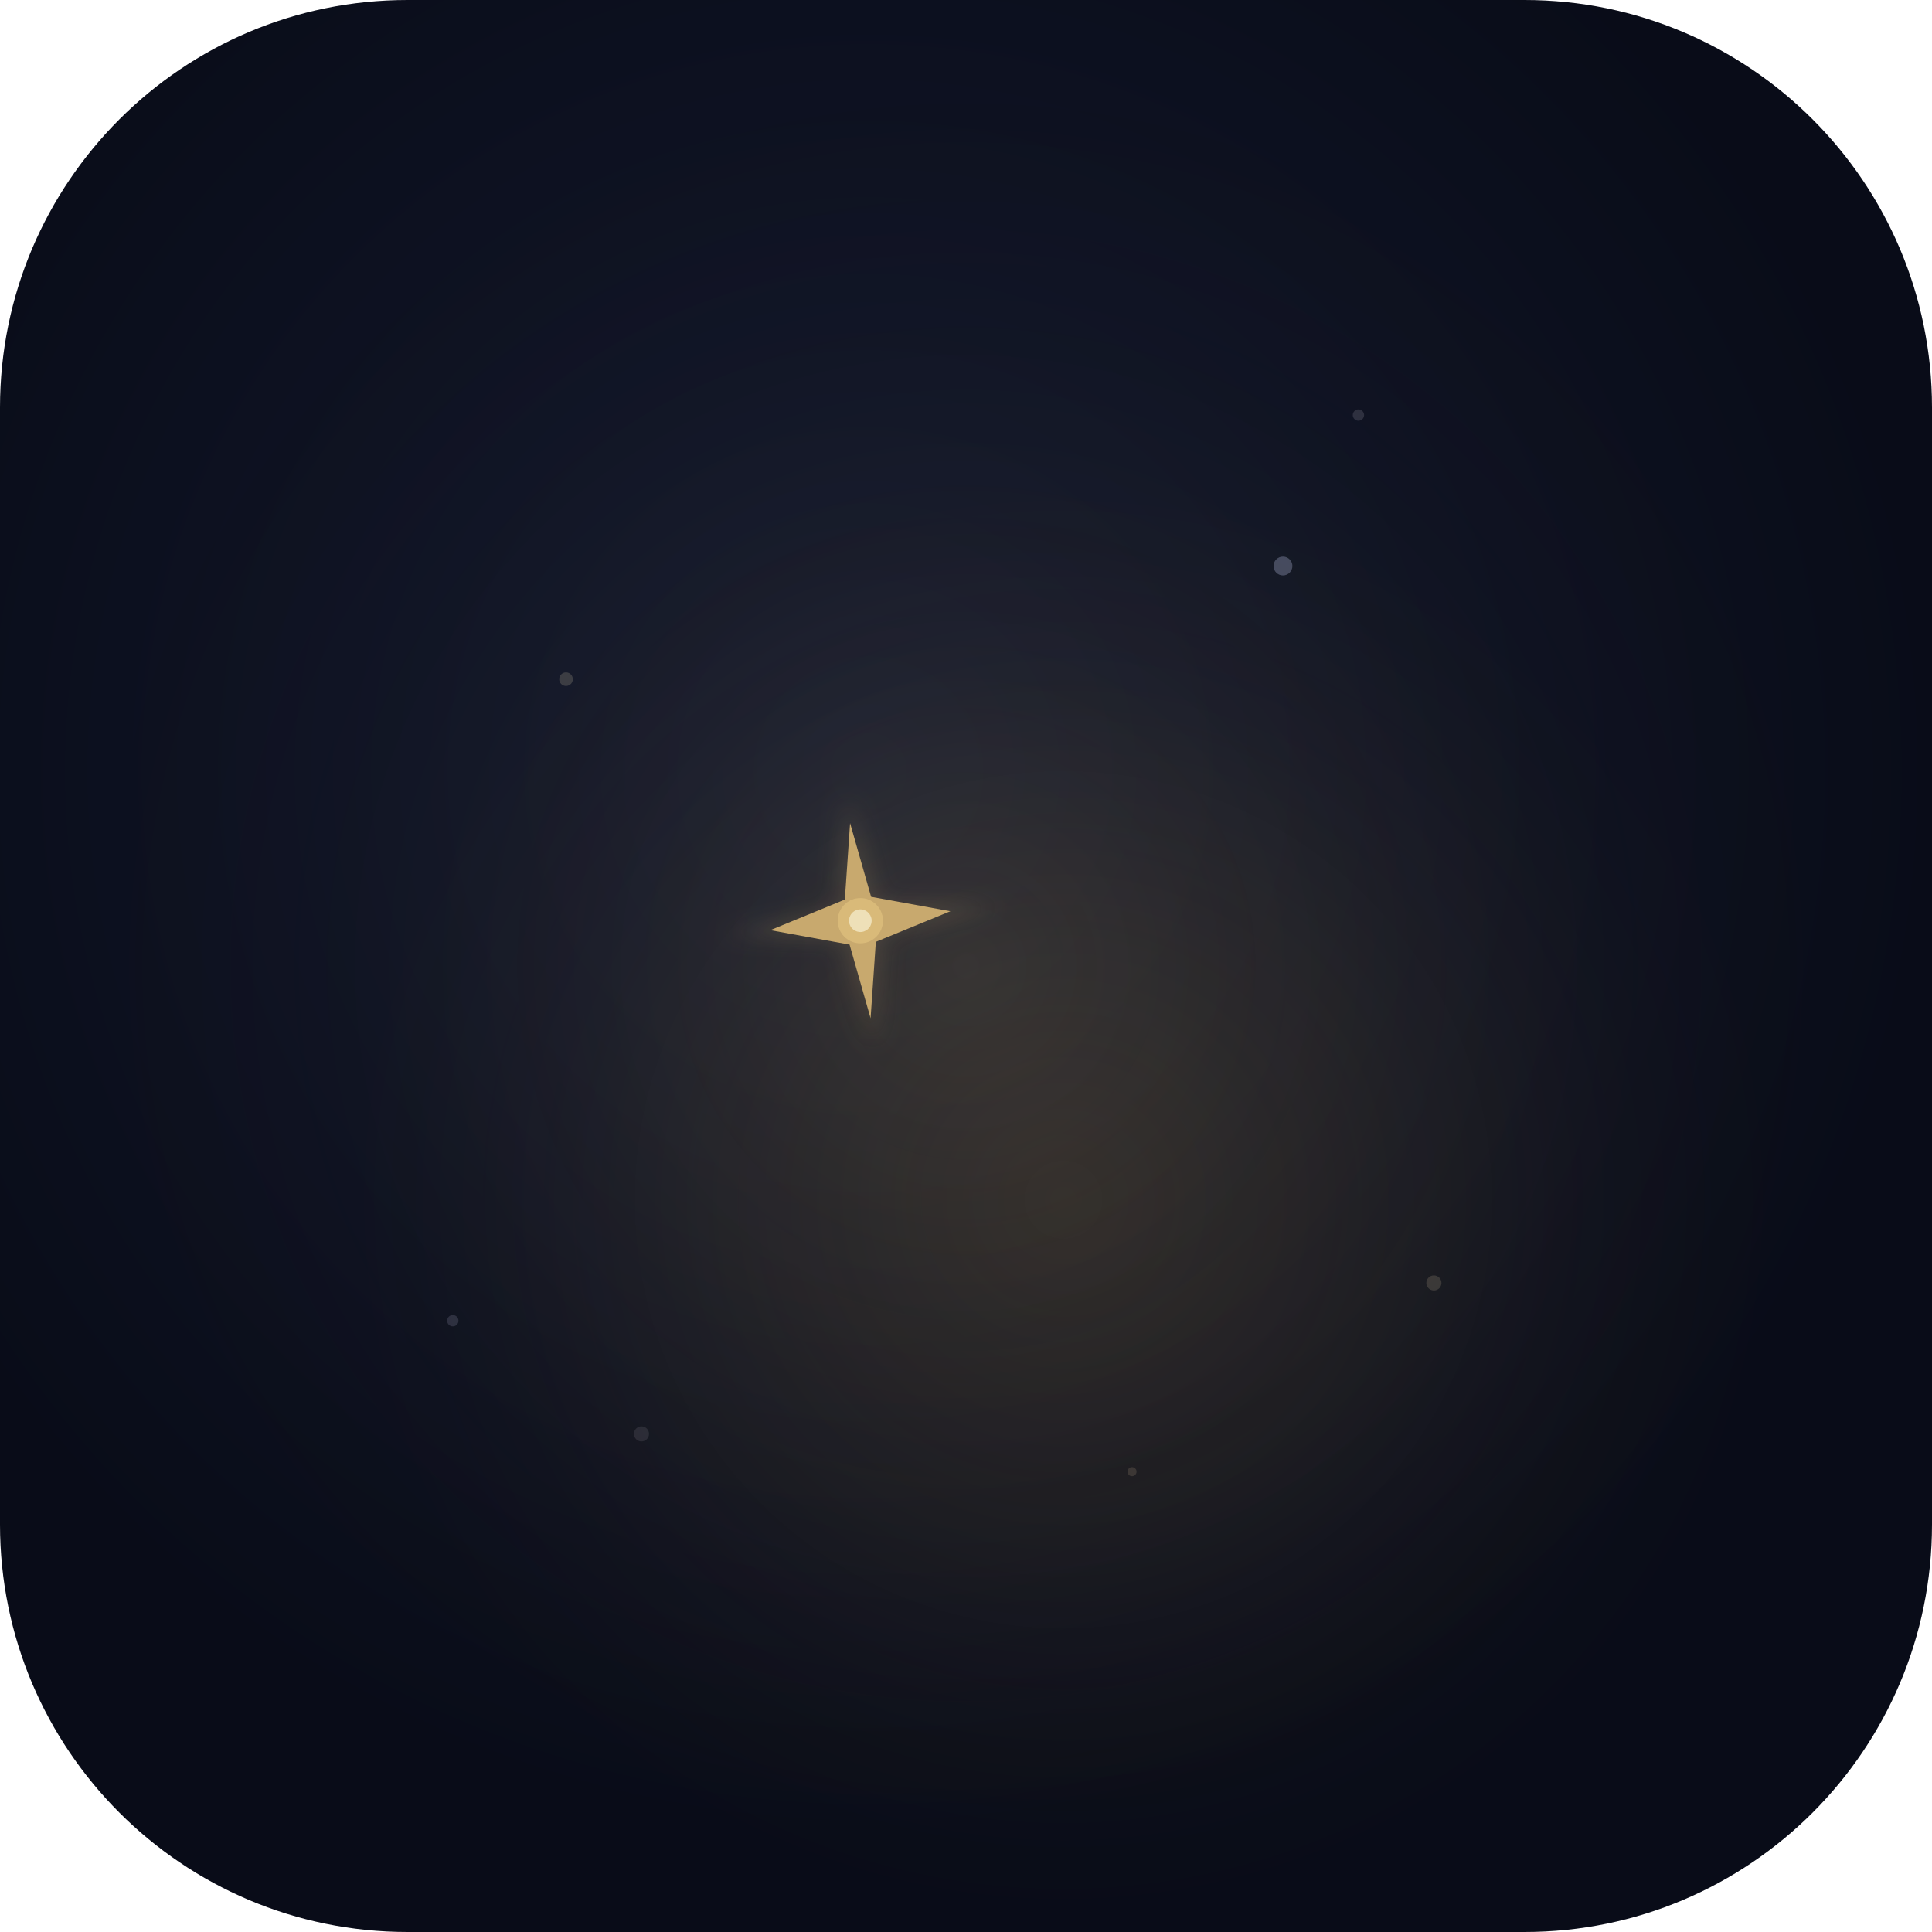
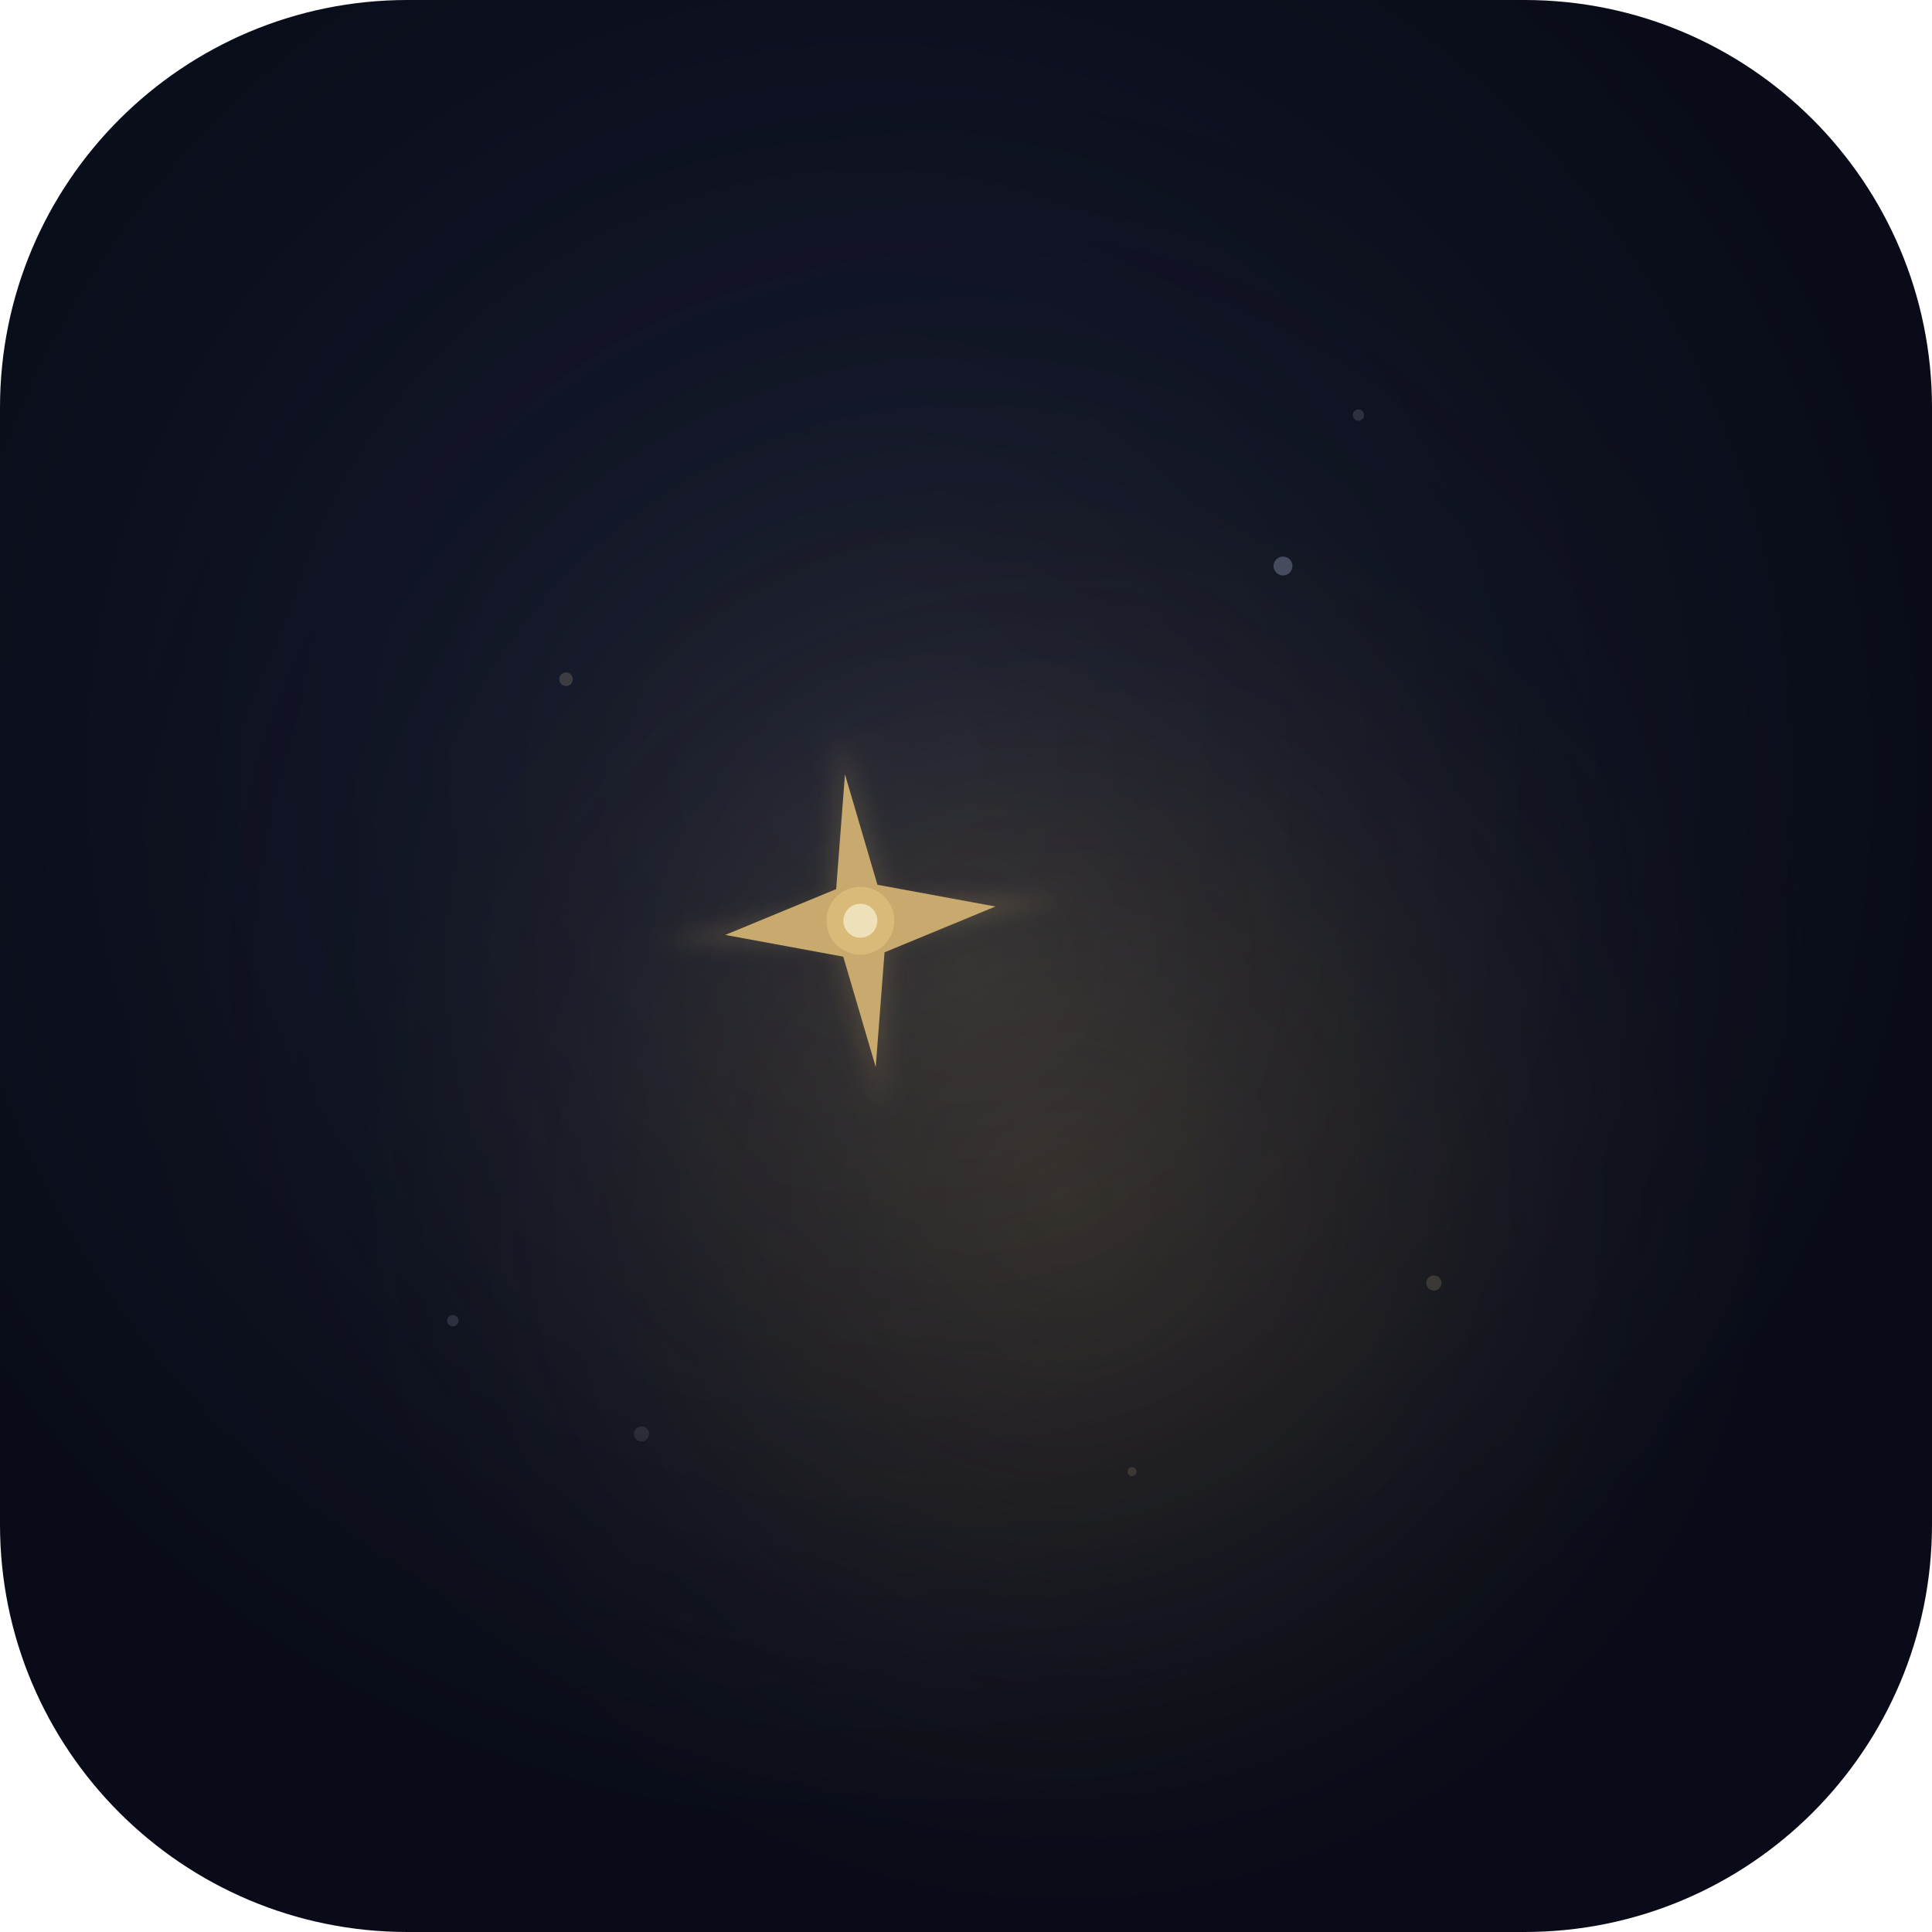
<svg xmlns="http://www.w3.org/2000/svg" width="512" height="512" viewBox="0 0 512 512">
  <defs>
    <radialGradient id="d1bg512" cx="45%" cy="40%" r="55%">
      <stop offset="0%" stop-color="#141a30" />
      <stop offset="100%" stop-color="#090c18" />
    </radialGradient>
    <radialGradient id="d1glow512" cx="55%" cy="62%" r="40%">
      <stop offset="0%" stop-color="rgba(190,150,70,0.16)" />
      <stop offset="60%" stop-color="rgba(190,150,70,0.04)" />
      <stop offset="100%" stop-color="rgba(0,0,0,0)" />
    </radialGradient>
    <radialGradient id="d1core512" cx="50%" cy="50%" r="50%">
      <stop offset="0%" stop-color="rgba(210,175,90,0.12)" />
      <stop offset="100%" stop-color="rgba(0,0,0,0)" />
    </radialGradient>
    <filter id="d1blur512" x="-50%" y="-50%" width="200%" height="200%">
      <feGaussianBlur stdDeviation="3" />
    </filter>
  </defs>
  <rect width="512" height="512" rx="108" fill="url(#d1bg512)" />
  <rect width="512" height="512" rx="108" fill="url(#d1glow512)" />
  <rect width="512" height="512" rx="108" fill="url(#d1core512)" />
  <g transform="rotate(-6, 228, 244)">
-     <polygon points="228,210 233,240 264,244 233,248 228,278 223,248 192,244 223,240" fill="#c8a96e" opacity="0.2" filter="url(#d1blur512)" />
-     <polygon points="228,218 231.5,238 252,244 231.5,250 228,270 224.5,250 204,244 224.5,238" fill="#c8a96e" />
-     <circle cx="228" cy="244" r="6" fill="#dabb7a" opacity="0.95" />
-     <circle cx="228" cy="244" r="3" fill="#eee0b8" />
+     <polygon points="228,193 235.5,238 282,244 235.5,250 228,295 220.5,250 174,244 220.5,238" fill="#c8a96e" opacity="0.2" filter="url(#d1blur512)" />
+     <polygon points="228,205 233.5,235 264,244 233.5,253 228,283 222.5,253 192,244 222.5,235" fill="#c8a96e" />
+     <circle cx="228" cy="244" r="9" fill="#dabb7a" opacity="0.95" />
+     <circle cx="228" cy="244" r="4.5" fill="#eee0b8" />
  </g>
  <circle cx="340" cy="150" r="2.5" fill="#a0a8c8" opacity="0.35" />
  <circle cx="150" cy="180" r="1.8" fill="#b0a890" opacity="0.25" />
  <circle cx="380" cy="340" r="2" fill="#c0b098" opacity="0.2" />
  <circle cx="120" cy="350" r="1.5" fill="#a0a0c0" opacity="0.2" />
  <circle cx="360" cy="110" r="1.5" fill="#b8b0c0" opacity="0.18" />
  <circle cx="170" cy="380" r="2" fill="#a8a0b0" opacity="0.15" />
  <circle cx="300" cy="390" r="1.2" fill="#c0a888" opacity="0.18" />
</svg>
